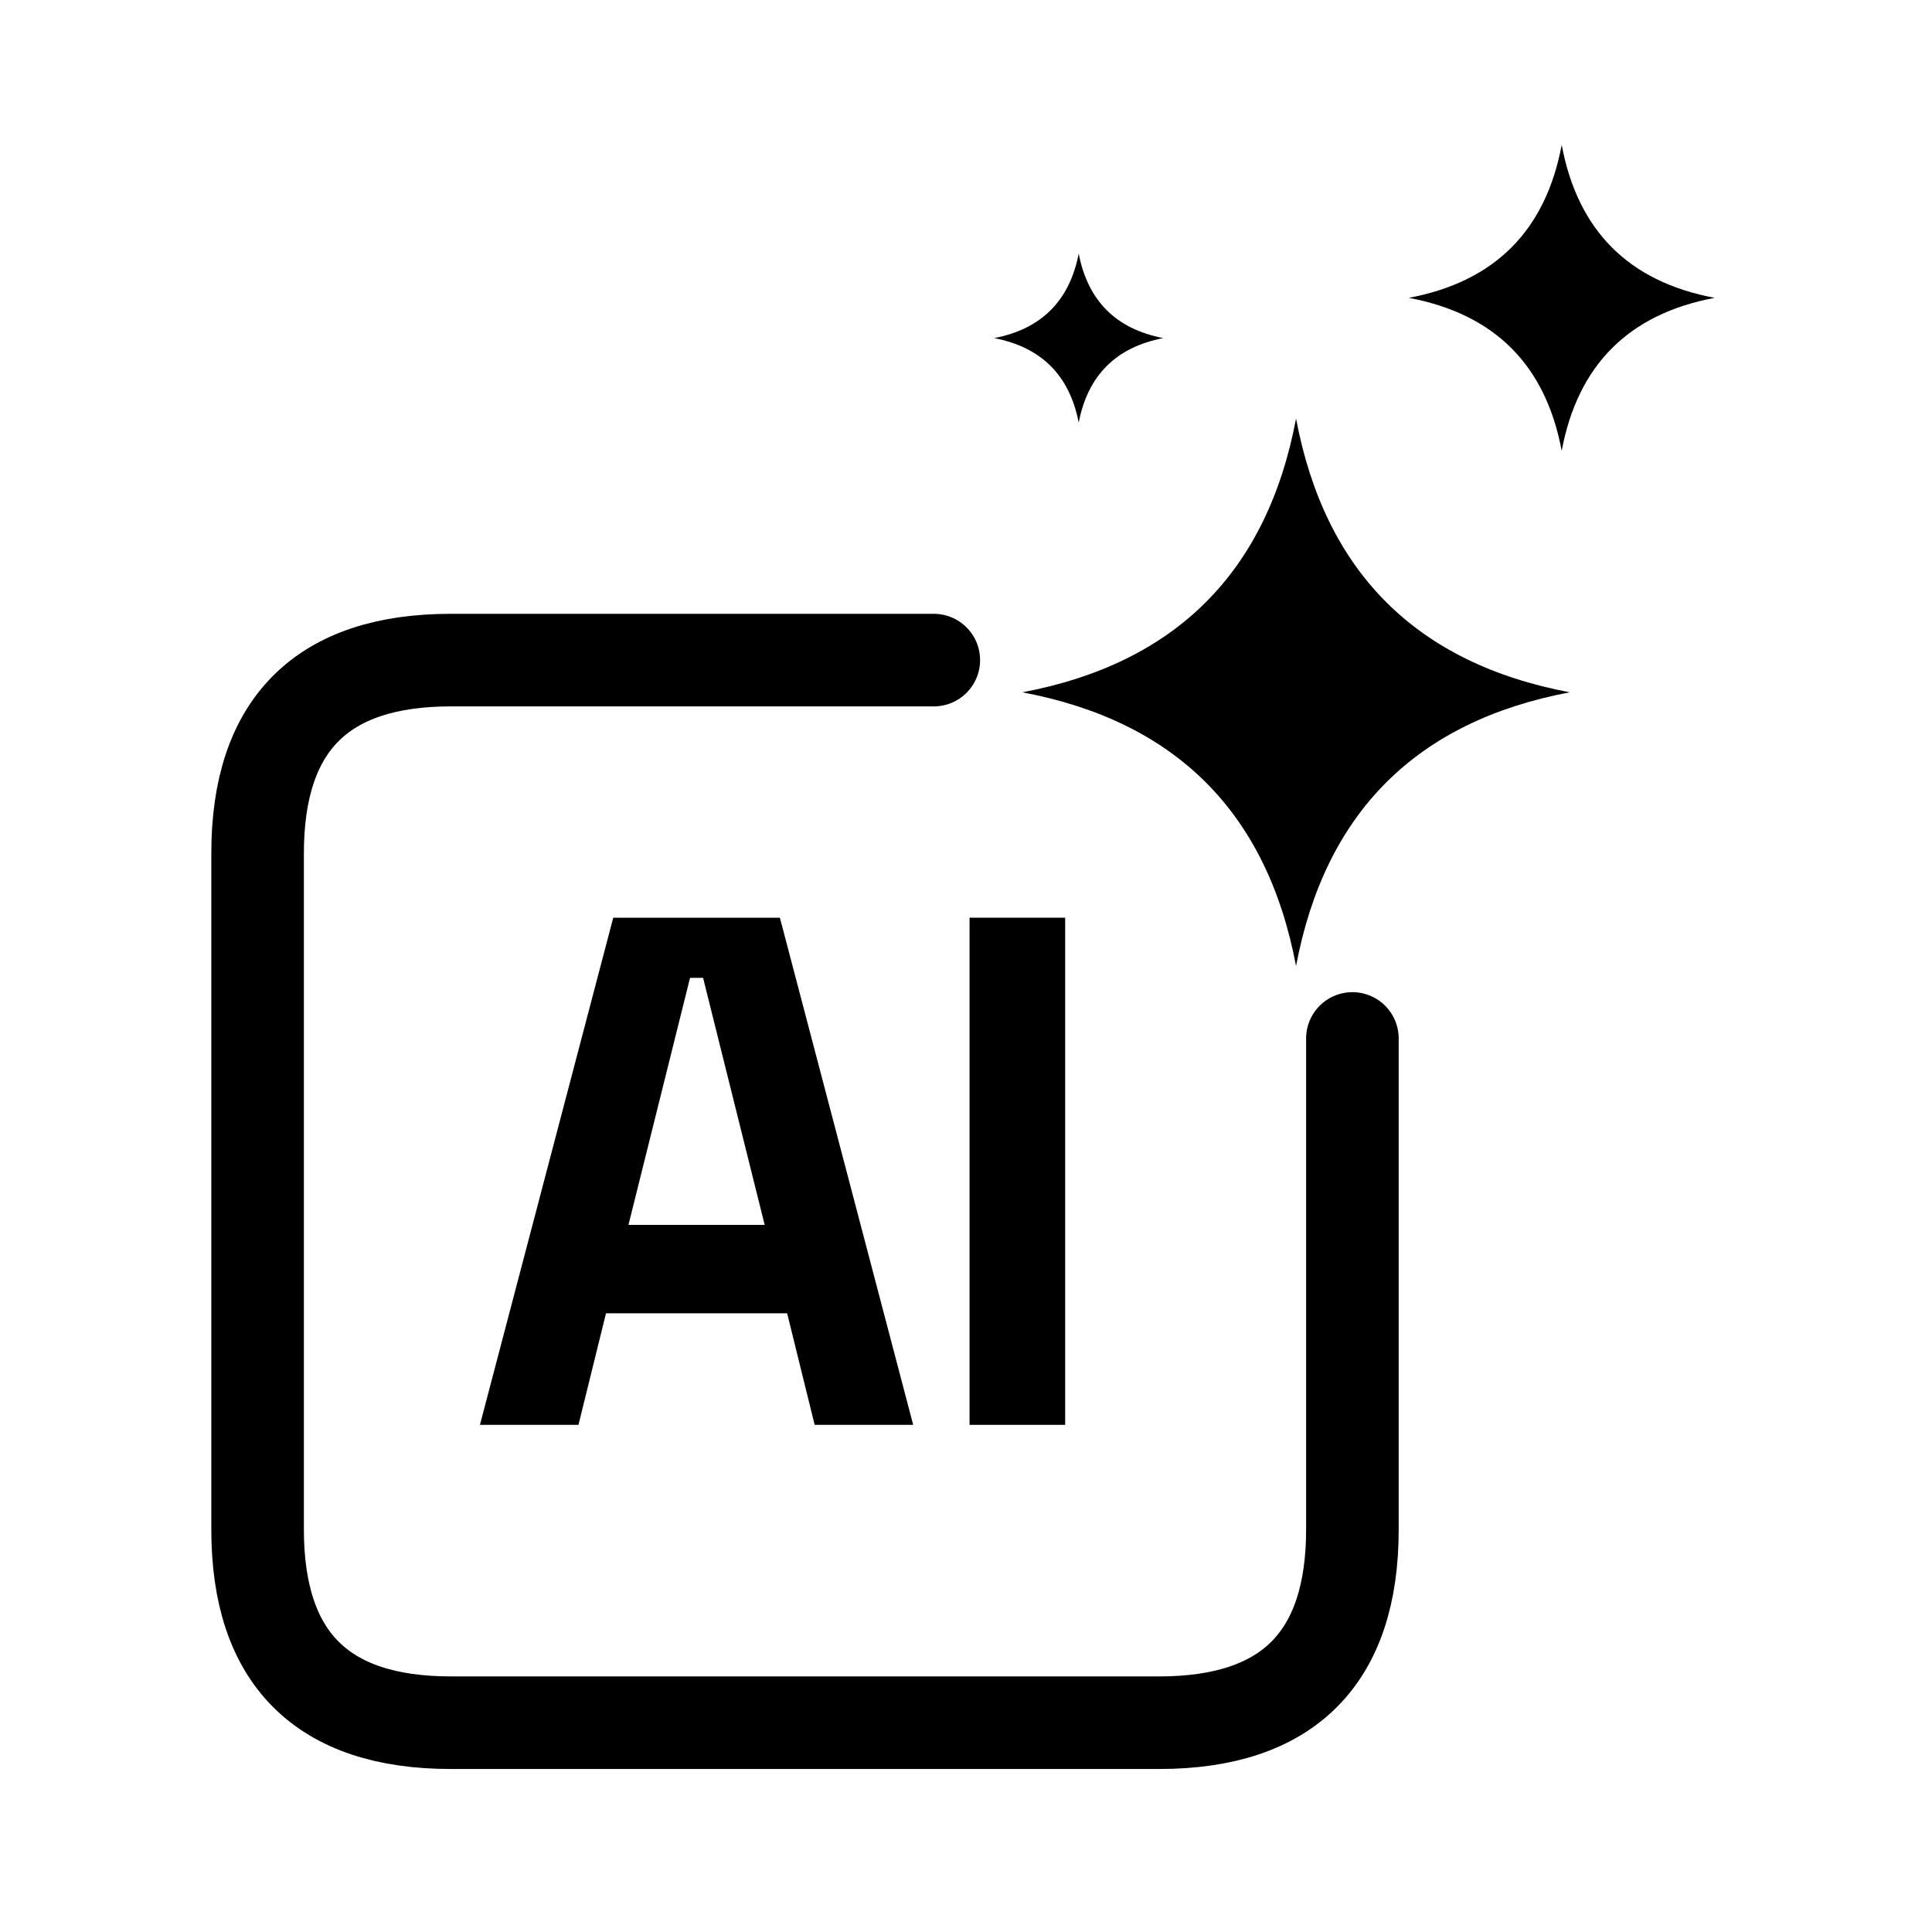
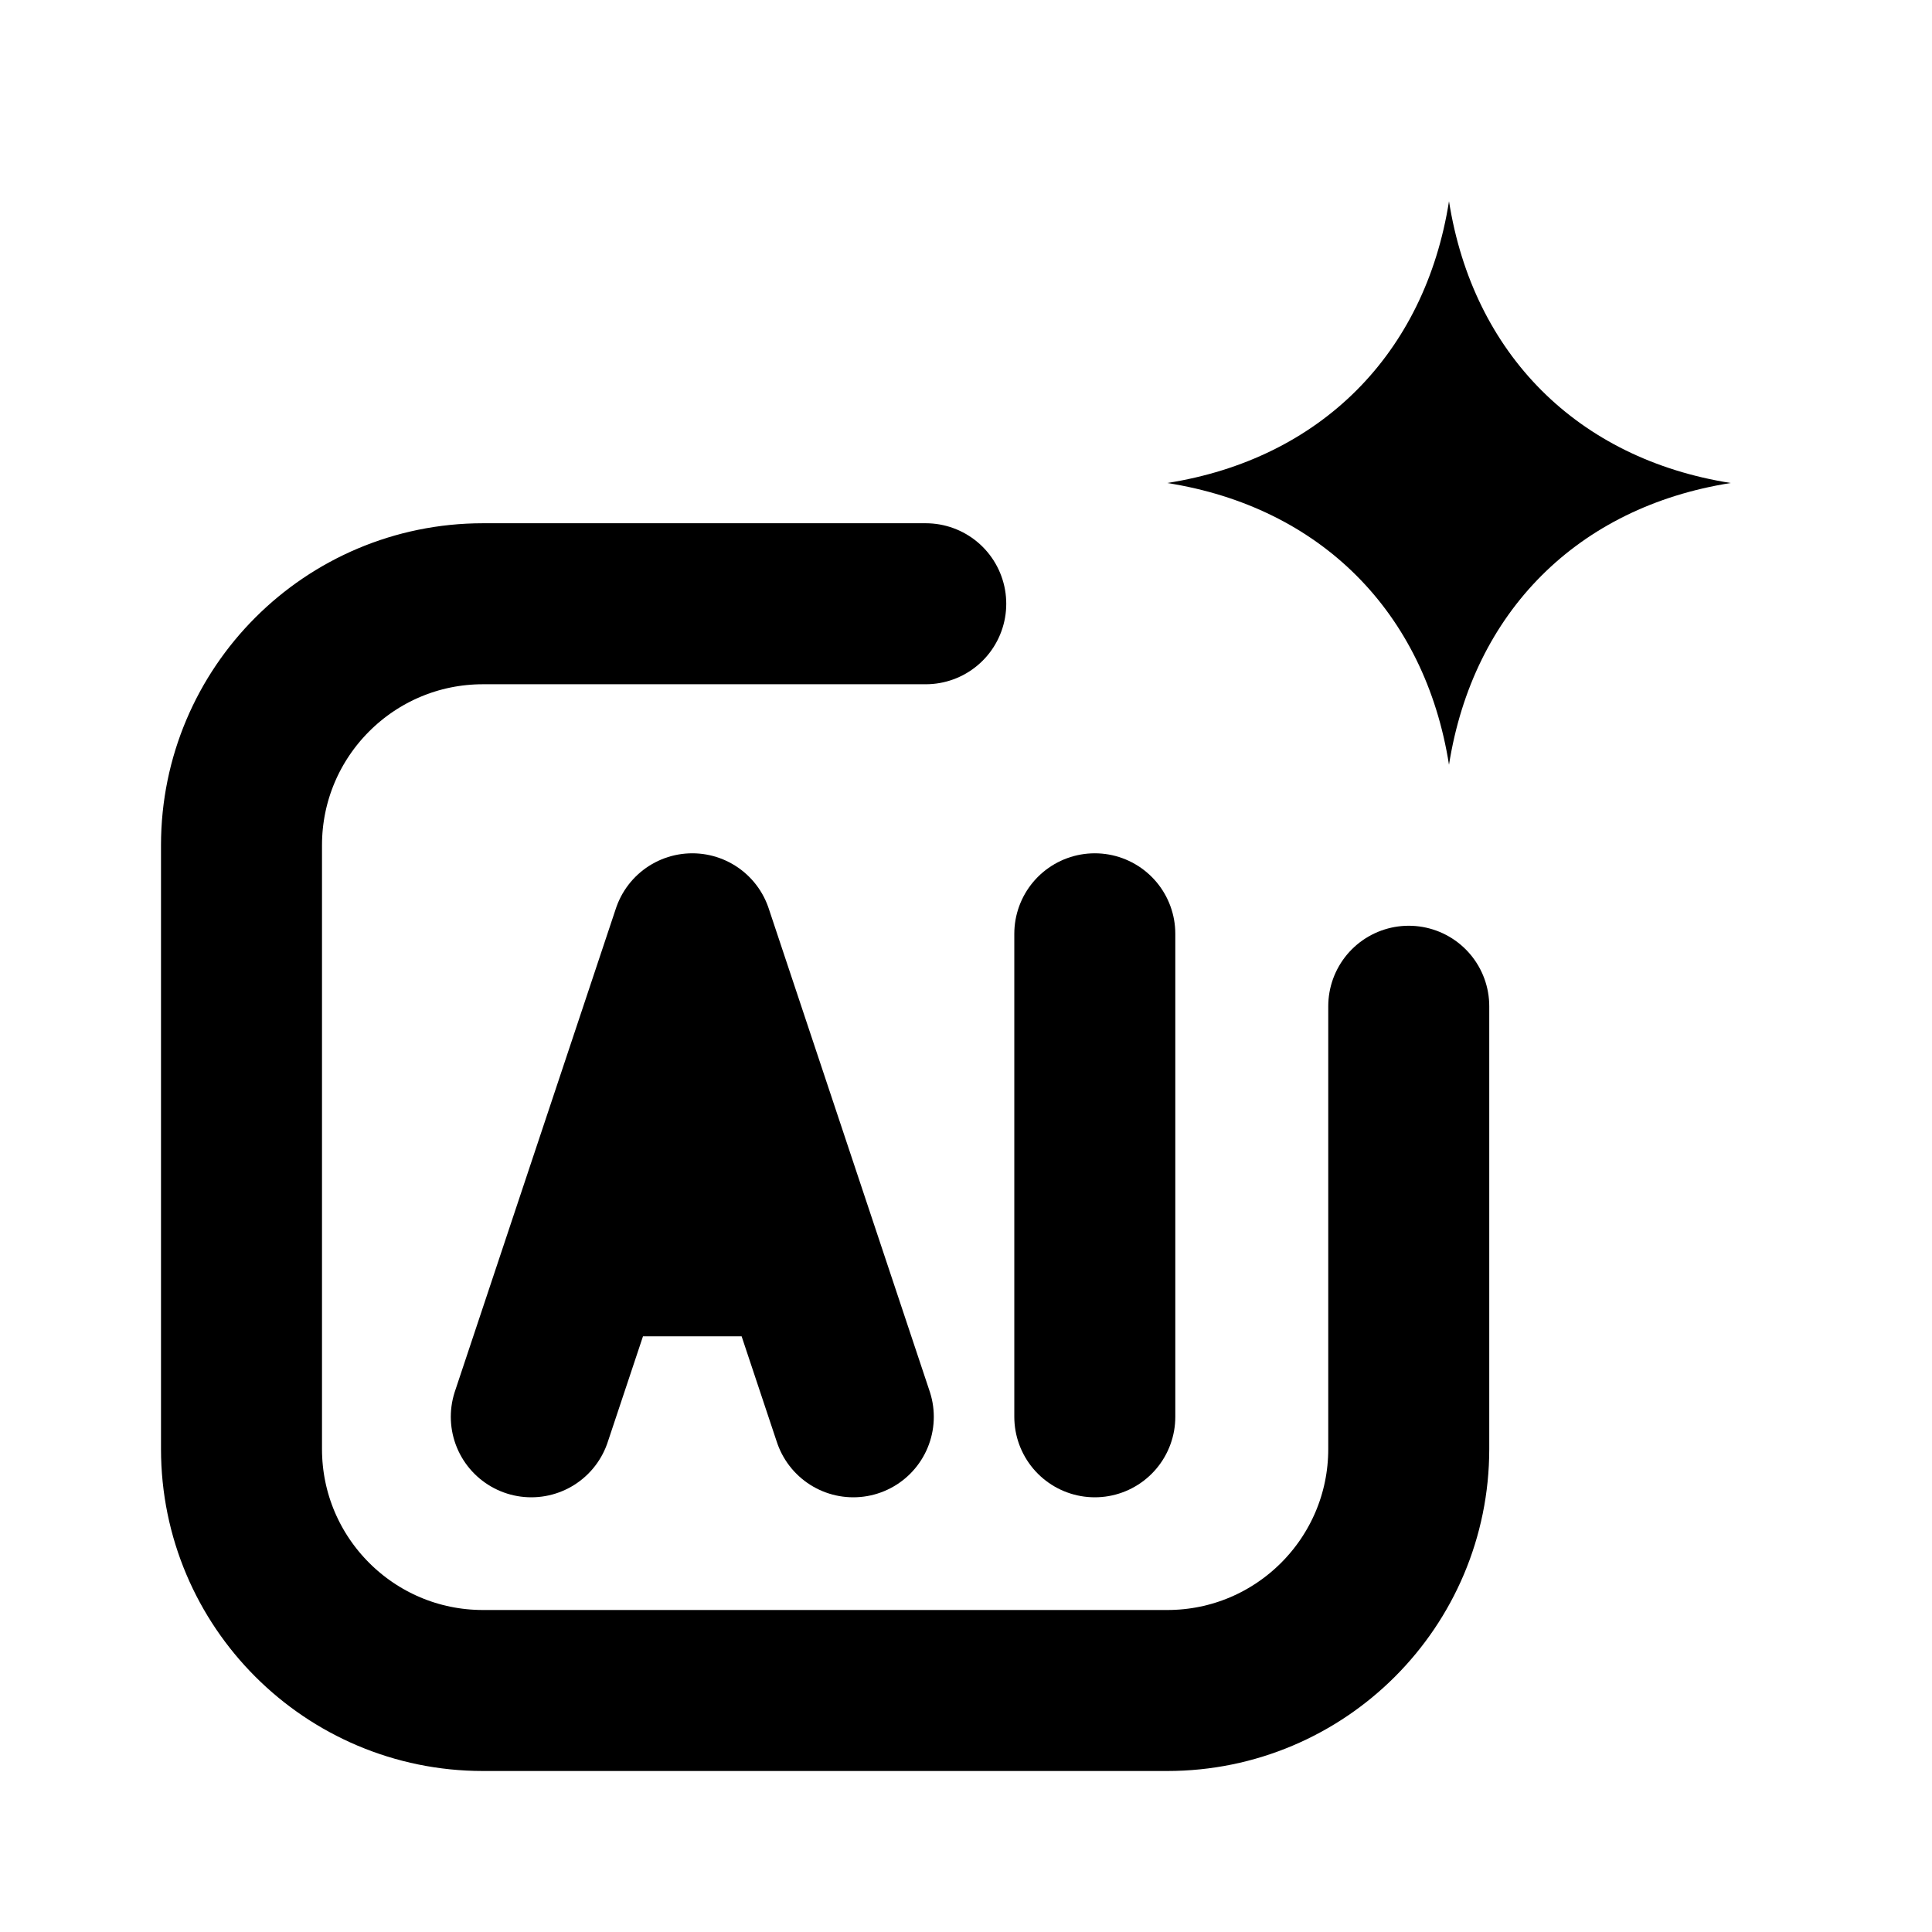
- <svg xmlns="http://www.w3.org/2000/svg" viewBox="0 0 24 24" fill="currentColor">
-   <path d="M11.6 8.2 L5.6 8.2 Q3.2 8.2 3.2 10.6 L3.2 19 Q3.2 21.4 5.6 21.4 L14.4 21.4 Q16.8 21.4 16.8 19 L16.8 12.9" fill="none" stroke="currentColor" stroke-width="1.15" stroke-linecap="round" stroke-linejoin="round" />
-   <g transform="translate(5.80 17.7) scale(0.009 -0.009)">
-     <path d="M18 0 202 700H432L616 0H480L442 154H192L154 0ZM223 276H411L326 617H308Z" />
-   </g>
-   <g transform="translate(11.45 17.7) scale(0.009 -0.009)">
-     <path d="M66 0V700H198V0Z" />
-   </g>
-   <path d="M16.10,5.20 Q16.64,8.06,19.50,8.60 Q16.64,9.14,16.10,12.00 Q15.56,9.14,12.70,8.60 Q15.56,8.06,16.10,5.20 Z" />
-   <path d="M19.40,1.80 Q19.70,3.40,21.30,3.70 Q19.70,4.00,19.40,5.60 Q19.10,4.00,17.50,3.70 Q19.10,3.40,19.40,1.80 Z" />
-   <path d="M13.40,3.15 Q13.57,4.03,14.45,4.20 Q13.57,4.37,13.40,5.25 Q13.23,4.37,12.35,4.20 Q13.23,4.03,13.40,3.15 Z" />
+ <svg xmlns="http://www.w3.org/2000/svg" viewBox="0 0 24 24" fill="none" stroke="currentColor" stroke-width="2" stroke-linecap="round" stroke-linejoin="round">
+   <path d="M11.5 7.5H6a3 3 0 0 0-3 3V18a3 3 0 0 0 3 3h8.5a3 3 0 0 0 3-3v-5.5" />
+   <path d="M6.6 17.6 8.6 11.6l2 6M7.3 15.6h2.6M13.6 11.6v6" />
+   <path d="M18 2.5c.3 1.9 1.6 3.2 3.5 3.5-1.9.3-3.2 1.6-3.5 3.5-.3-1.9-1.6-3.2-3.5-3.5 1.9-.3 3.2-1.6 3.5-3.5Z" fill="currentColor" stroke="none" />
</svg>
